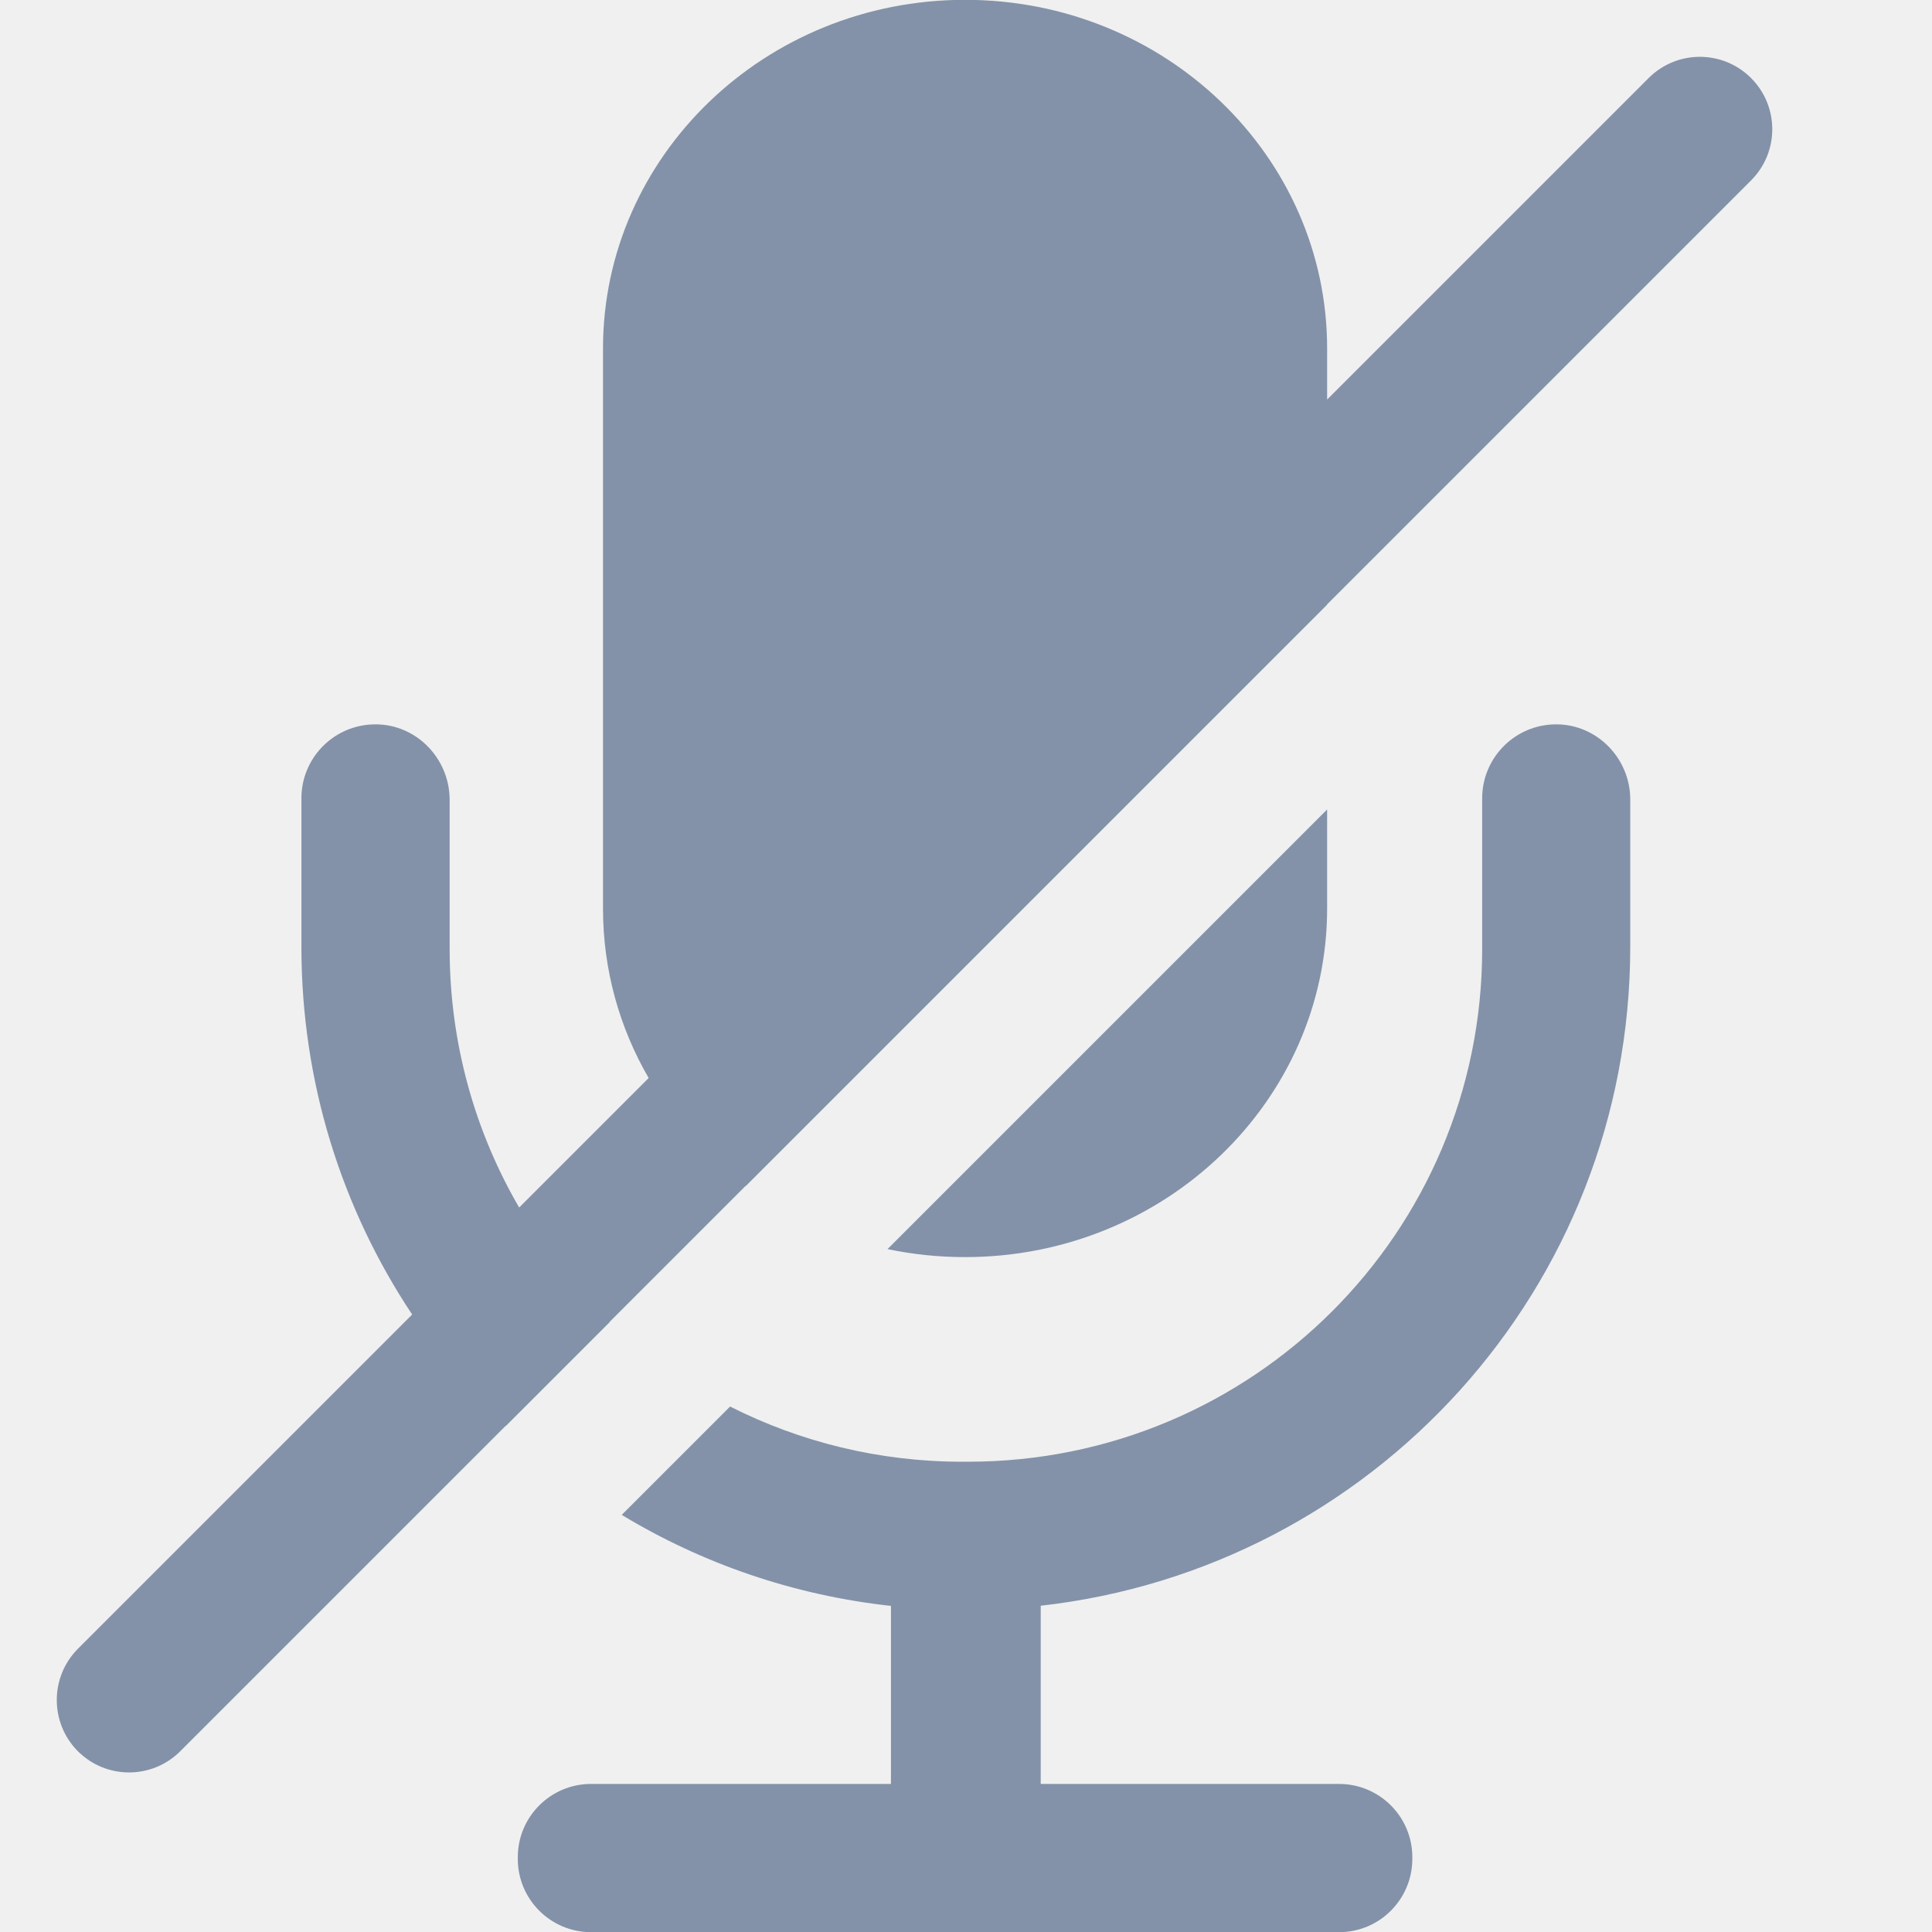
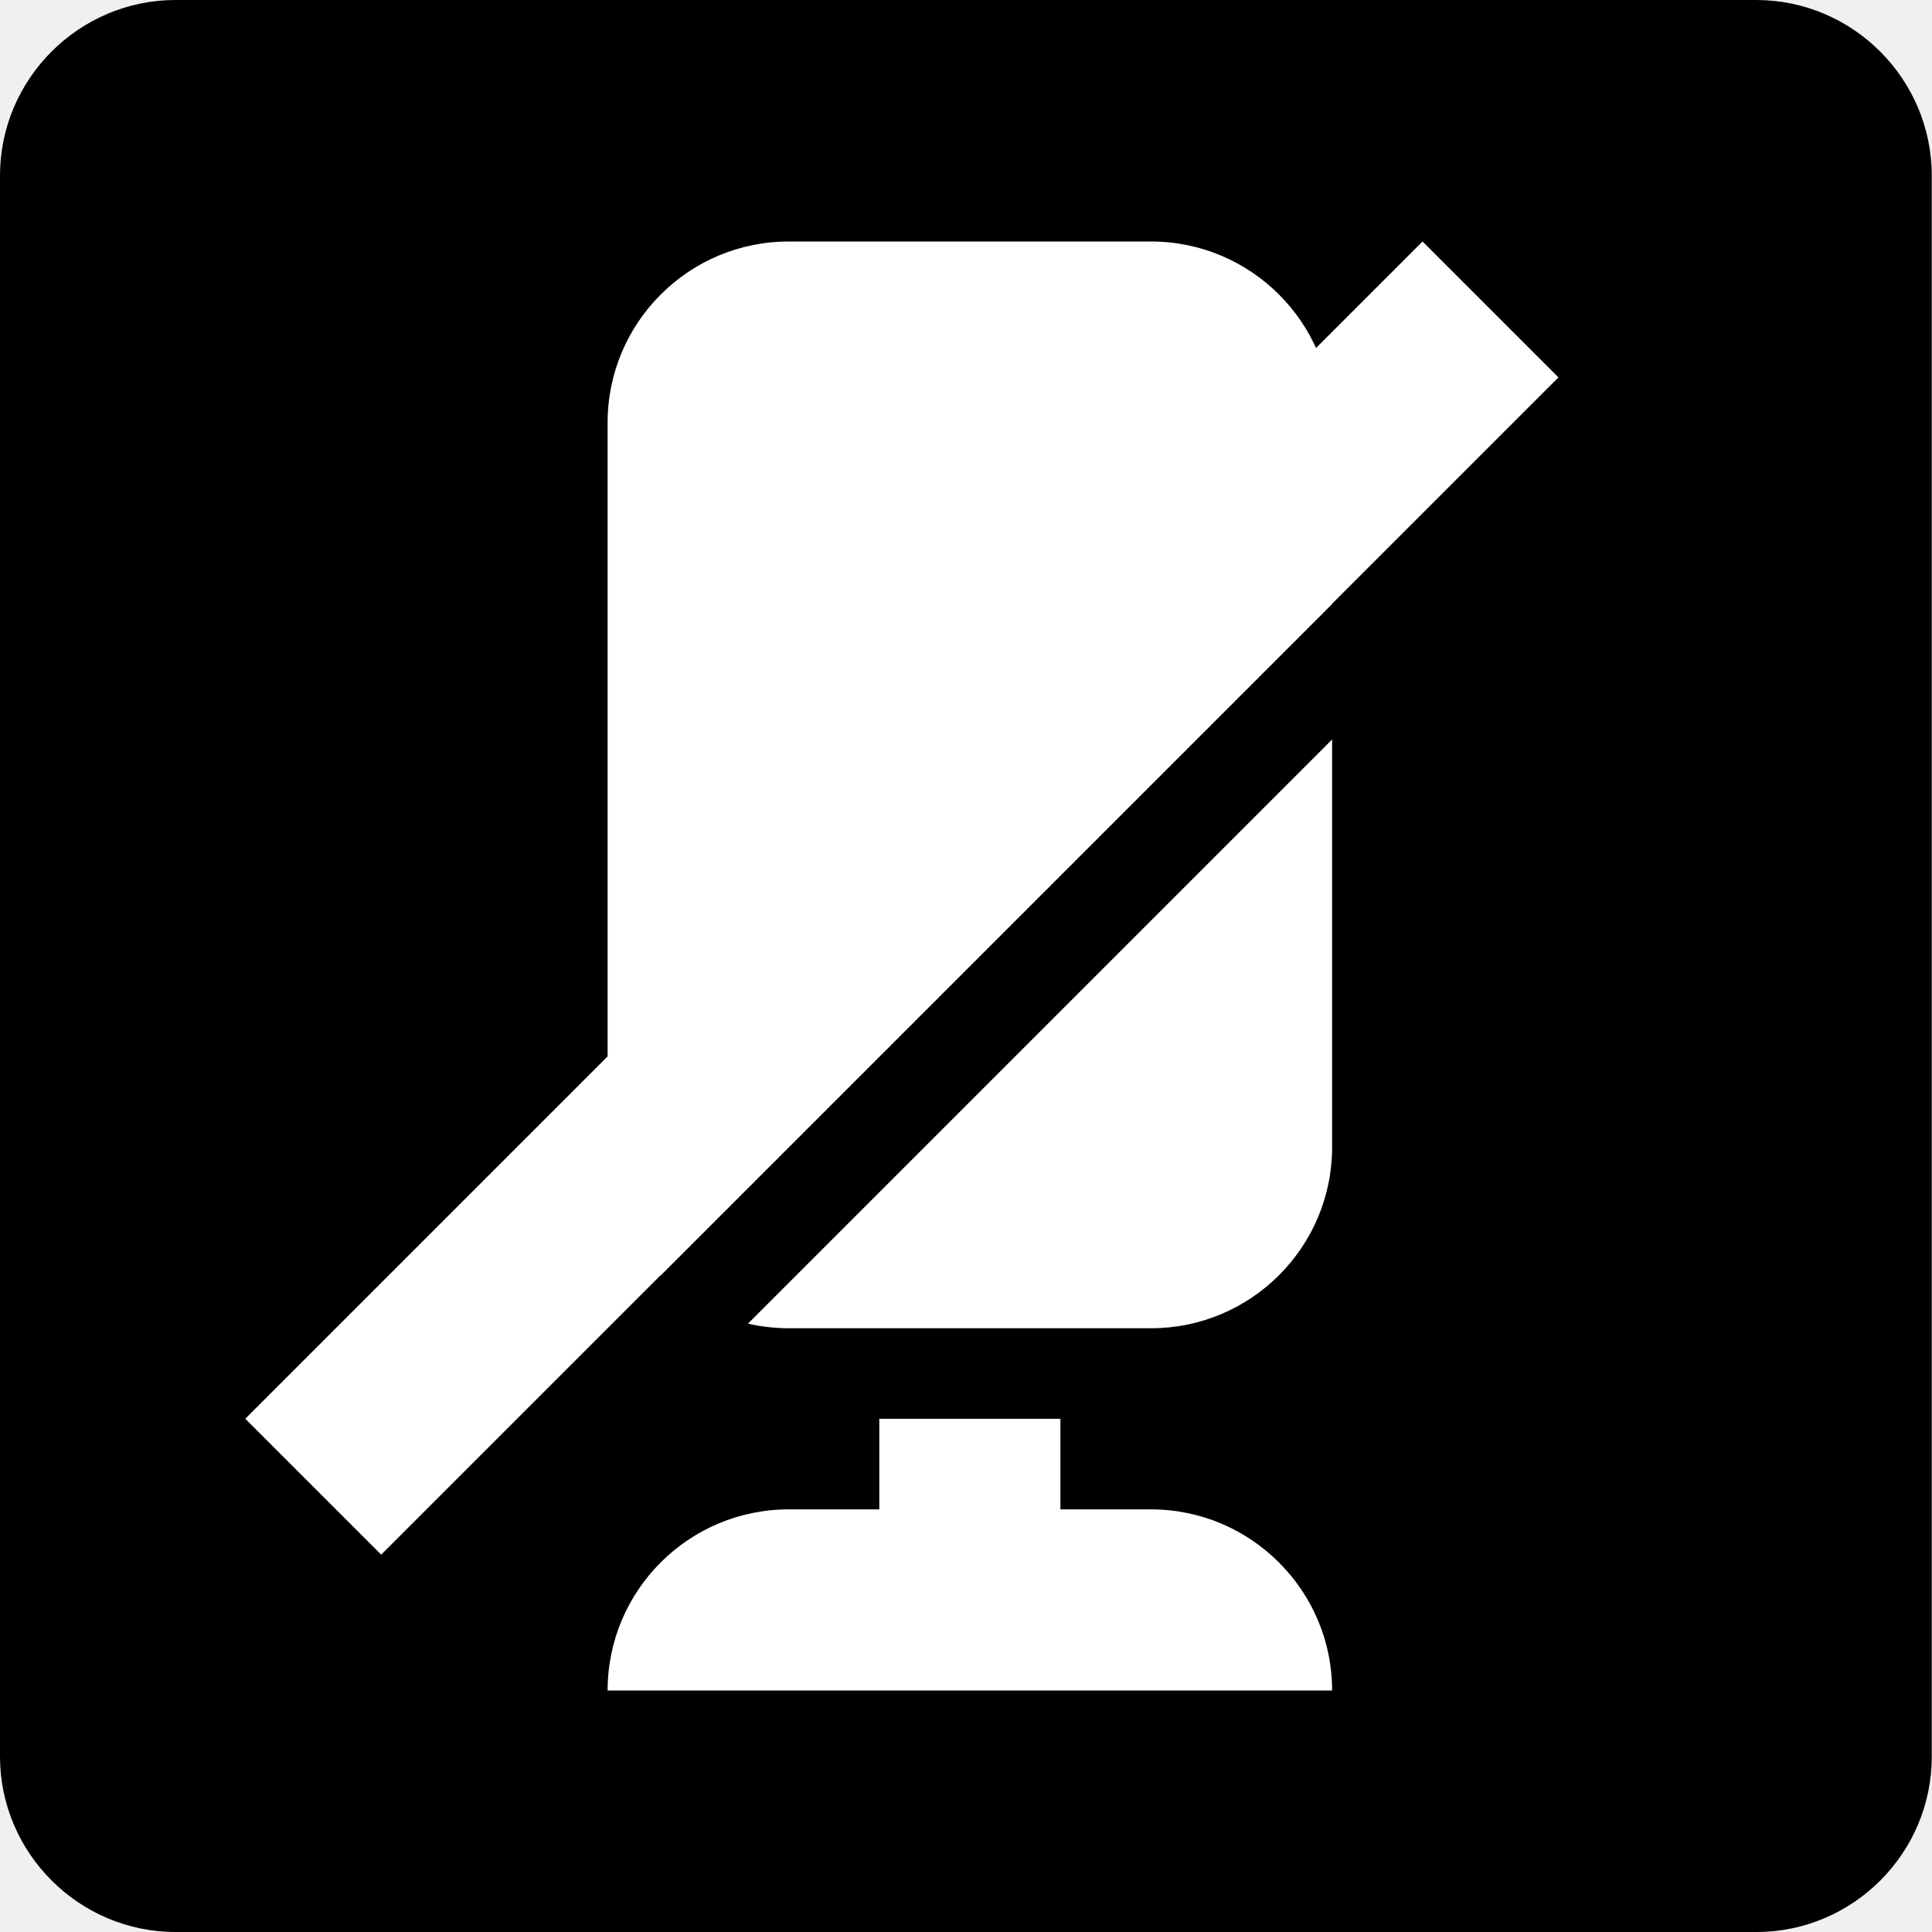
- <svg xmlns="http://www.w3.org/2000/svg" version="1.1" id="microphone" x="0px" y="0px" viewBox="0 0 1133.9 1133.9" enable-background="new 0 0 1133.9 1133.9" xml:space="preserve">
-   <path id="_x33_" fill="#8392A9" d="M910.8,425.2c-22.8,1.3-40.9,20.2-40.9,43.3v88.4c0,166.7-135,301-301.8,301h-3.3  c-49.1,0-95.4-11.7-136.3-32.4l-63.6,63.6c47,28.4,100.5,47.1,157.9,53.4c0.1,0,0.1,0.1,0.1,0.2v104.1c0,0.1-0.1,0.2-0.2,0.2H346.9  c-23.8,0-43,19.3-43,43v1c0,23.8,19.3,43,43,43h439c23.8,0,43-19.3,43-43v-1c0-23.8-19.3-43-43-43H611c-0.1,0-0.2-0.1-0.2-0.2V942.6  c0-0.1,0.1-0.1,0.1-0.2c194.6-21.9,345.9-186.3,345.9-386.8v-86.2C956.9,444.3,935.9,423.7,910.8,425.2z" />
-   <path id="_x32_" fill="#8392A9" d="M778.9,533.1v-58l-258,258c14.7,3.1,29.9,4.7,45.5,4.7C683.8,737.8,778.9,646.1,778.9,533.1z" />
-   <path id="_x31_" fill="#8392A9" d="M296.7,836.9l0.1,0.1l61.1-61.1l-0.1-0.1l79.8-79.8l0.1,0.1L778.8,355v-0.2l248.9-248.9  c16.6-16.6,16.6-43.5,0-60.1c-16.6-16.6-43.5-16.6-60.1,0L778.9,234.5v-29.9c0-113.1-95.1-204.7-212.5-204.7S353.9,91.6,353.9,204.6  v328.5c0,36.2,9.7,70.1,26.8,99.6l-76,76c-25.9-44.5-40.8-96.4-40.8-151.8v-87.4c0-25.2-20.9-45.8-46.1-44.3  c-22.8,1.3-40.9,20.2-40.9,43.3v87.2c0,79.9,23.9,154,65,215.8L45.7,967.7c-16.5,16.6-16.5,43.5,0,60.1c16.6,16.6,43.5,16.6,60.1,0  L296.7,836.9z" />
+ <svg xmlns="http://www.w3.org/2000/svg" version="1.1" id="microphone-muted" x="0px" y="0px" viewBox="0 0 800 800" enable-background="new 0 0 800 800" xml:space="preserve">
+   <g id="mic">
+     <path id="background" d="M727.3,800H72.7C32.7,800,0,767.3,0,727.3V72.7C0,32.7,32.7,0,72.7,0h654.5c40,0,72.7,32.7,72.7,72.7   v654.5C800,767.3,767.3,800,727.3,800z" />
+     <path fill="#FFFFFF" d="M326.6,175 M326.6,475 M476.6,100h-150c-41.4,0-75,33.6-75,75v300c0,41.4,33.6,75,75,75h150   c41.4,0,75-33.6,75-75V175C551.6,133.6,518,100,476.6,100L476.6,100z" />
+     <path fill="#FFFFFF" d="M439.1,587.5h-75V625h-37.5c-41.4,0-75,33.6-75,75h300c0-20.7-8.4-39.4-22-53c-13.6-13.6-32.3-22-53-22   h-37.5V587.5L439.1,587.5z" />
+   </g>
+   <g id="stroke">
+     <rect x="395.7" y="69.3" transform="matrix(-0.7071 -0.7071 0.7071 -0.7071 416.7709 1000.639)" width="39.7" height="689.4" />
+     <rect x="333.7" y="27.2" transform="matrix(-0.7071 -0.7071 0.7071 -0.7071 374.5721 898.9445)" fill="#FFFFFF" width="79.6" height="689.4" />
+   </g>
</svg>
